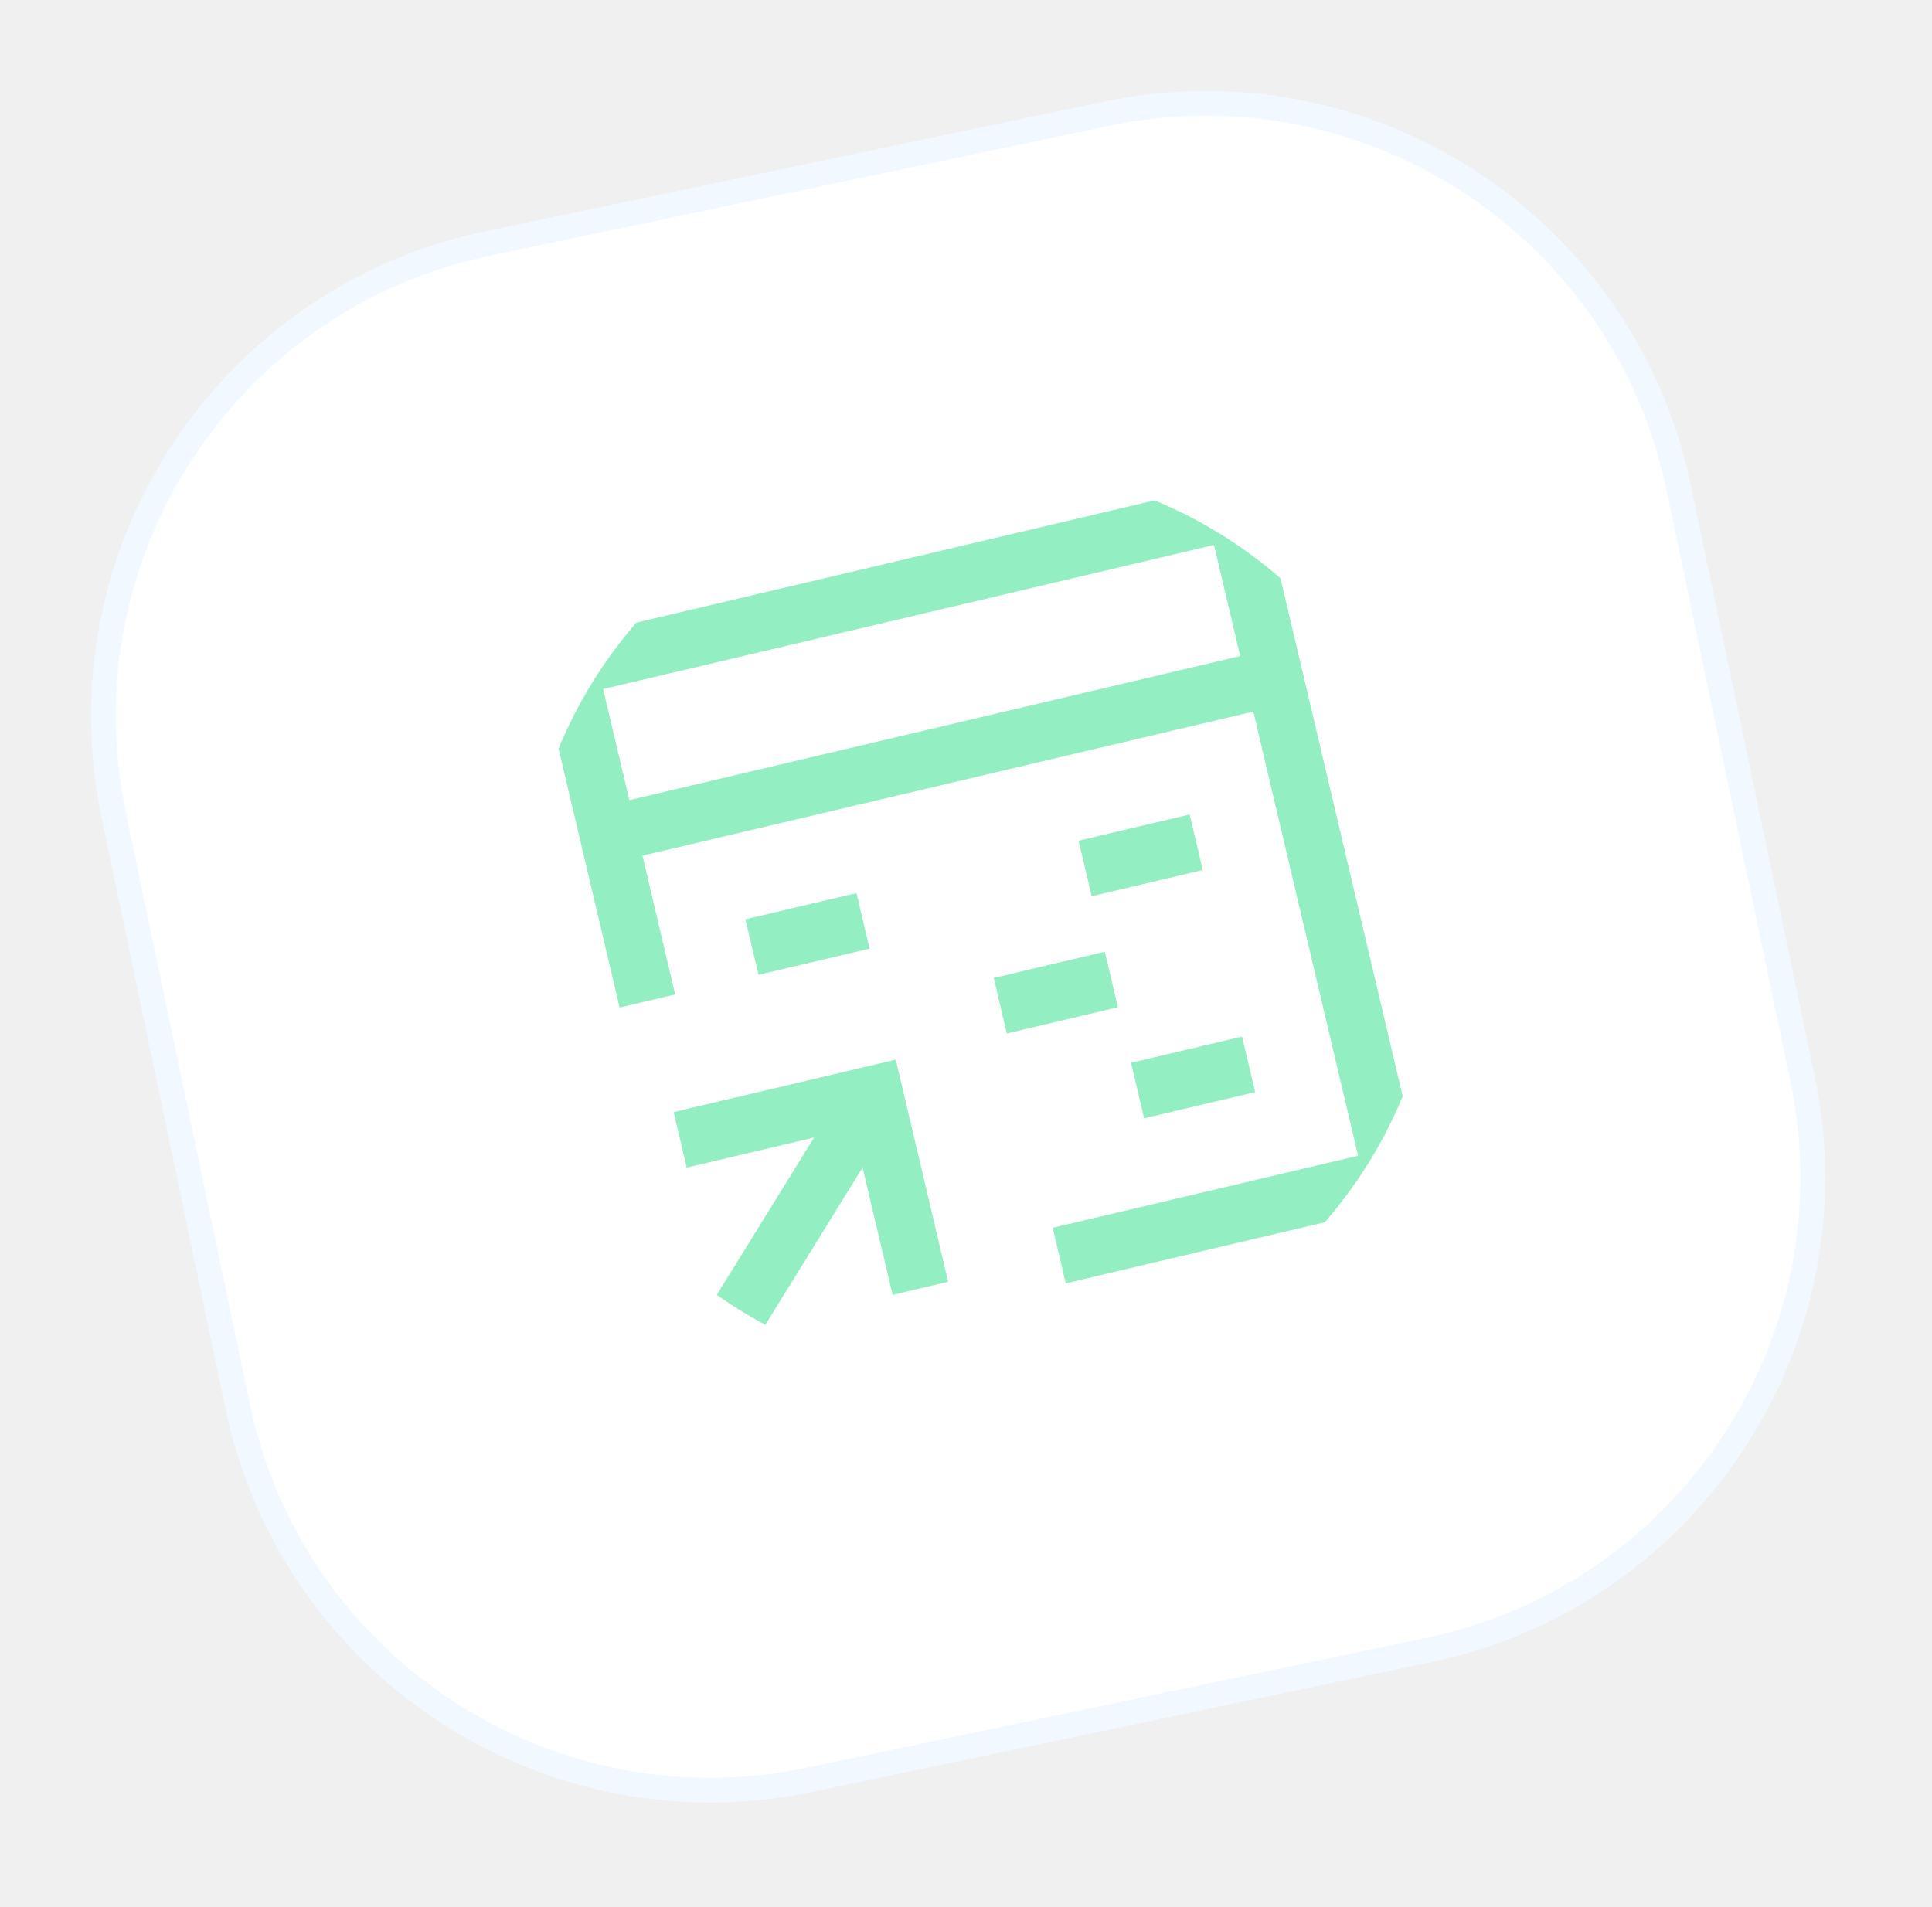
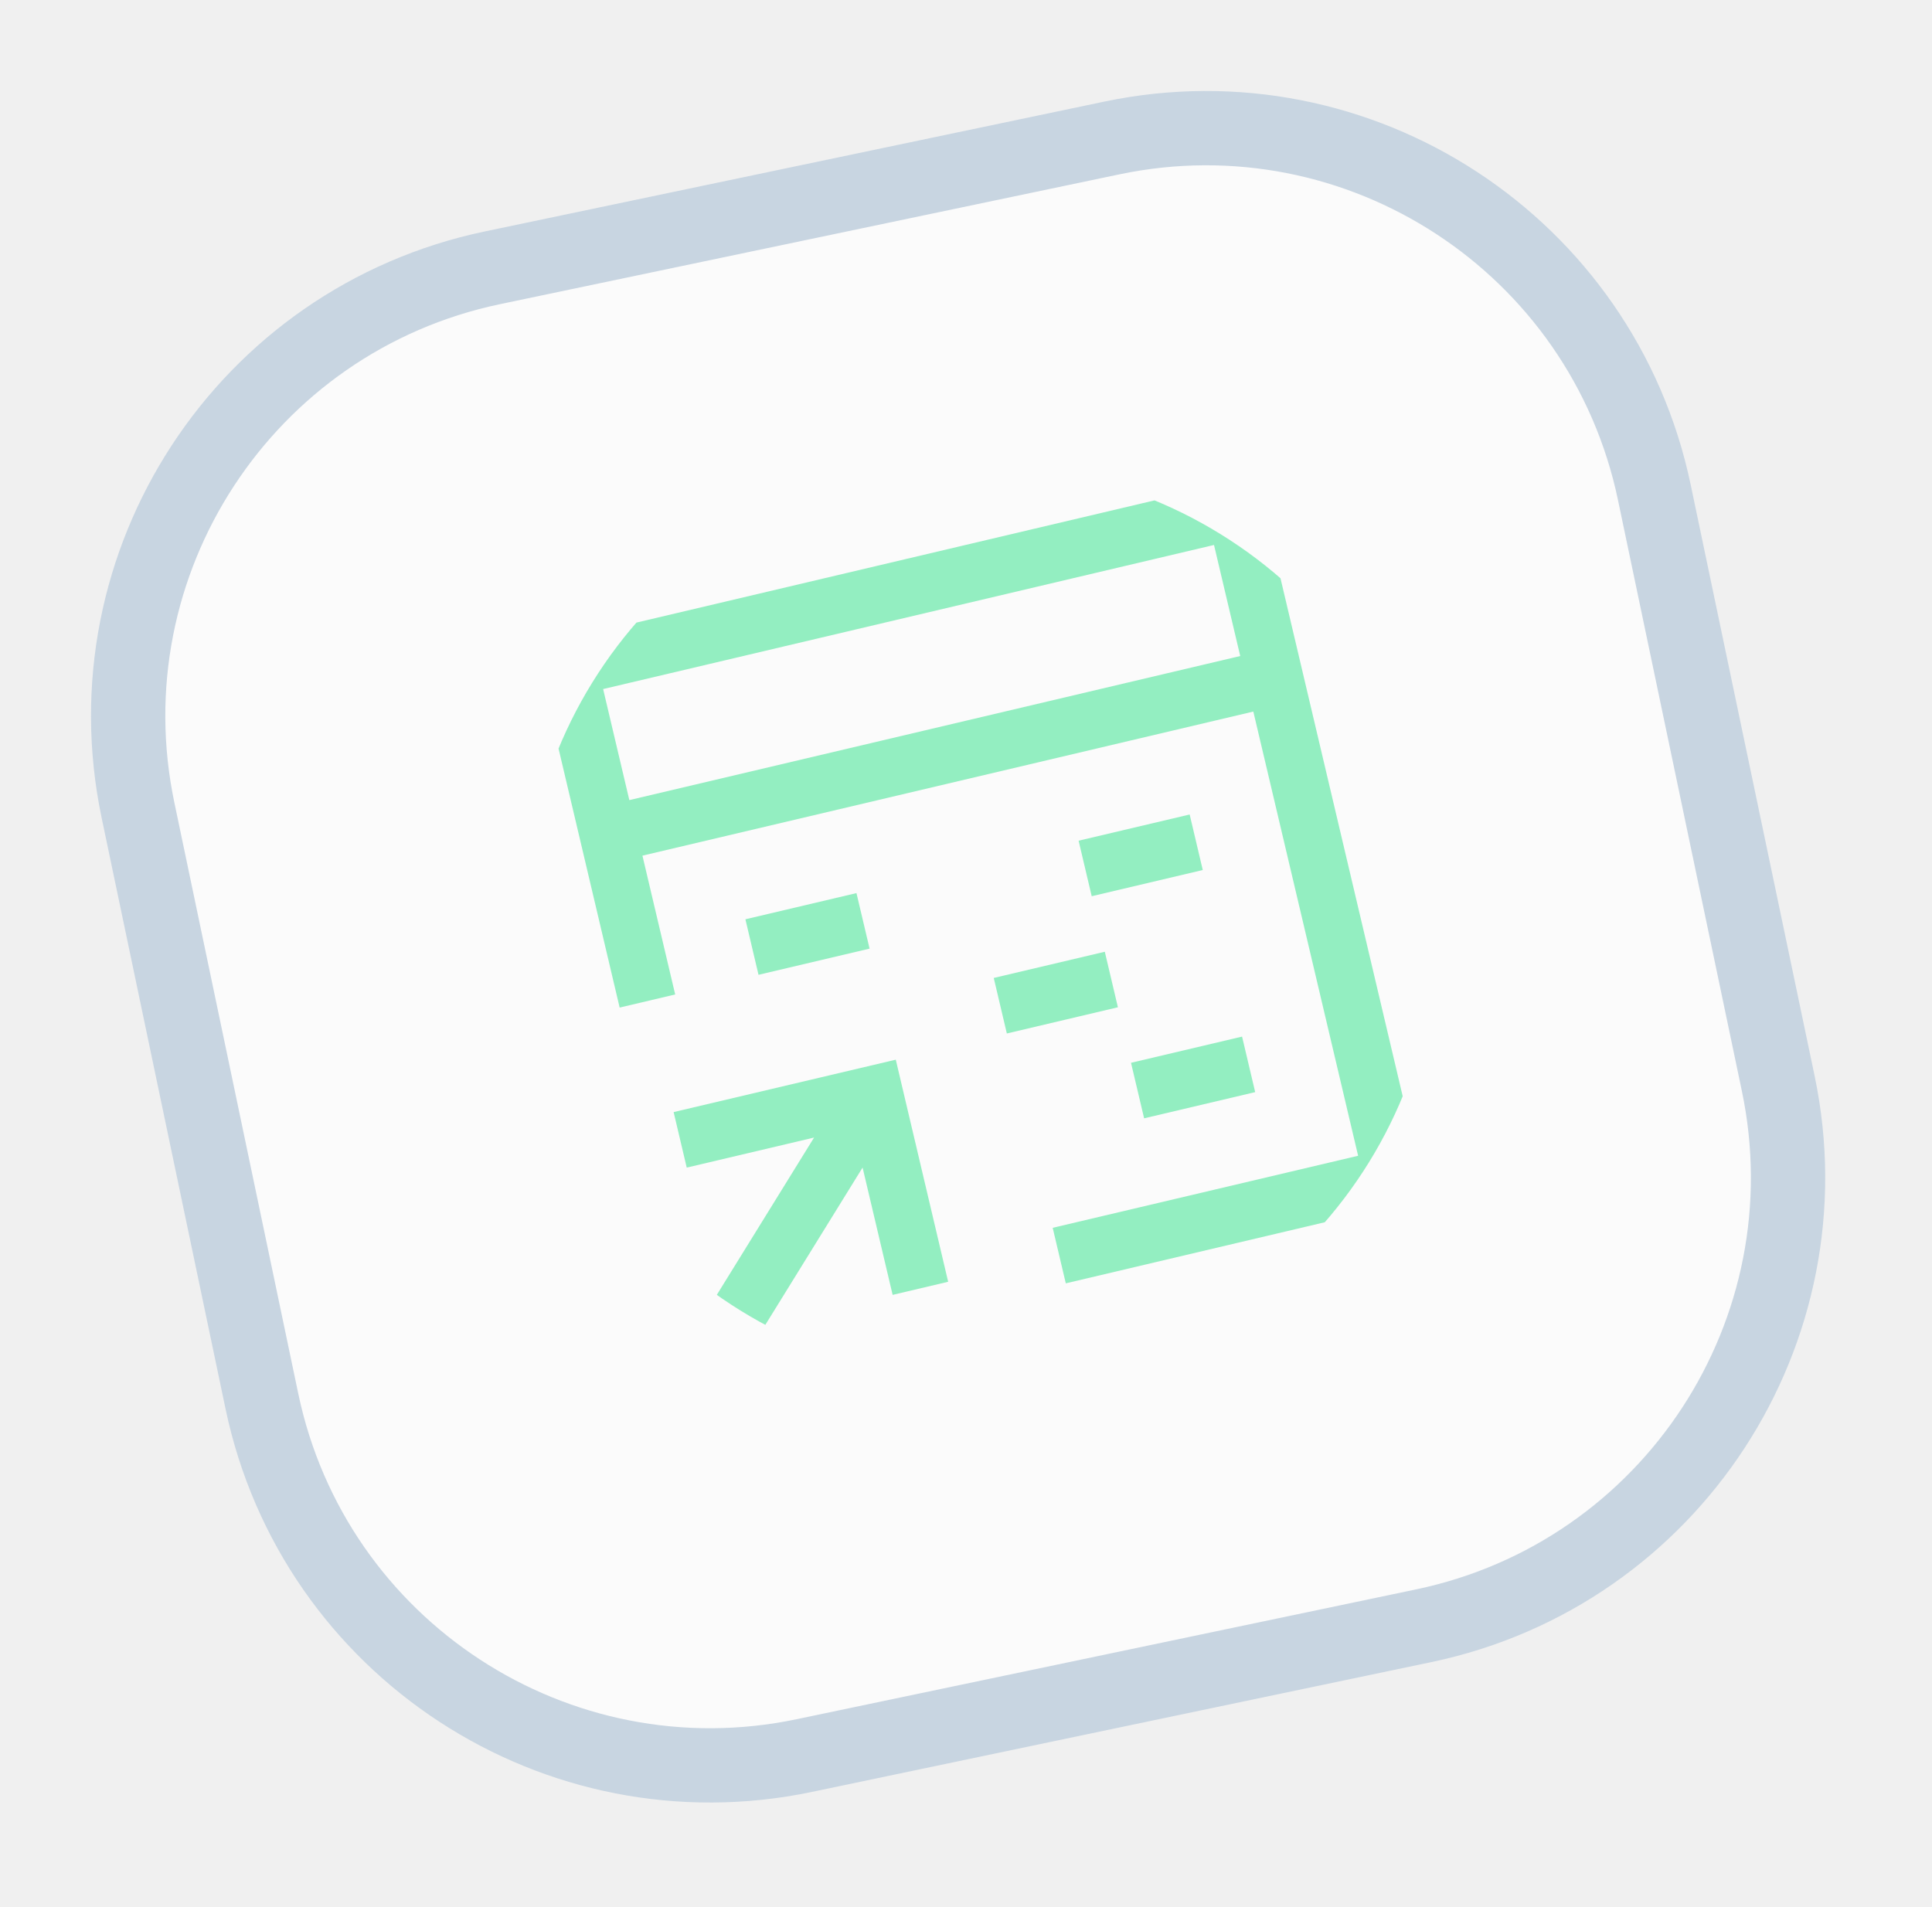
<svg xmlns="http://www.w3.org/2000/svg" width="78" height="77" viewBox="0 0 78 77" fill="none">
-   <rect x="0.592" y="13.834" width="64.549" height="63.379" rx="19.5" transform="rotate(-11.8382 0.591939 13.8341)" fill="white" stroke="#F1F8FF" />
+   <rect x="1.776" y="14.608" width="62.549" height="61.379" rx="18.5" transform="rotate(-11.8382 1.77582 14.6076)" fill="white" fill-opacity="0.7" stroke="#C8D5E1" stroke-width="3" />
  <g clip-path="url(#clip0_305_34)">
    <path d="M27.196 44.904L27.725 47.146L32.866 45.933L27.225 55.058L29.184 56.269L34.825 47.144L36.038 52.285L38.28 51.756L36.165 42.788L27.196 44.904Z" fill="#93EEC1" />
    <path d="M45.662 42.914L50.146 41.856L50.675 44.098L46.191 45.156L45.662 42.914Z" fill="#93EEC1" />
    <path d="M40.12 39.488L44.604 38.43L45.133 40.672L40.649 41.73L40.12 39.488Z" fill="#93EEC1" />
    <path d="M43.546 33.946L48.03 32.888L48.559 35.13L44.075 36.188L43.546 33.946Z" fill="#93EEC1" />
    <path d="M30.094 37.119L34.578 36.062L35.107 38.304L30.623 39.361L30.094 37.119Z" fill="#93EEC1" />
    <path d="M48.484 19.763L23.821 25.581C23.227 25.722 22.713 26.093 22.392 26.613C22.071 27.132 21.969 27.758 22.108 28.352L25.017 40.684L27.259 40.155L25.937 34.55L50.6 28.732L54.831 46.668L42.5 49.577L43.029 51.819L55.36 48.91C55.954 48.769 56.468 48.398 56.789 47.879C57.11 47.359 57.212 46.734 57.073 46.139L51.255 21.476C51.114 20.882 50.743 20.368 50.224 20.047C49.704 19.726 49.079 19.624 48.484 19.763ZM50.071 26.489L25.408 32.307L24.35 27.823L49.013 22.005L50.071 26.489Z" fill="#93EEC1" />
  </g>
  <defs>
    <clipPath id="clip0_305_34">
      <rect x="17.423" y="23.54" width="36.858" height="36.858" rx="18.429" transform="rotate(-13.2734 17.4229 23.5403)" fill="white" />
    </clipPath>
  </defs>
</svg>
